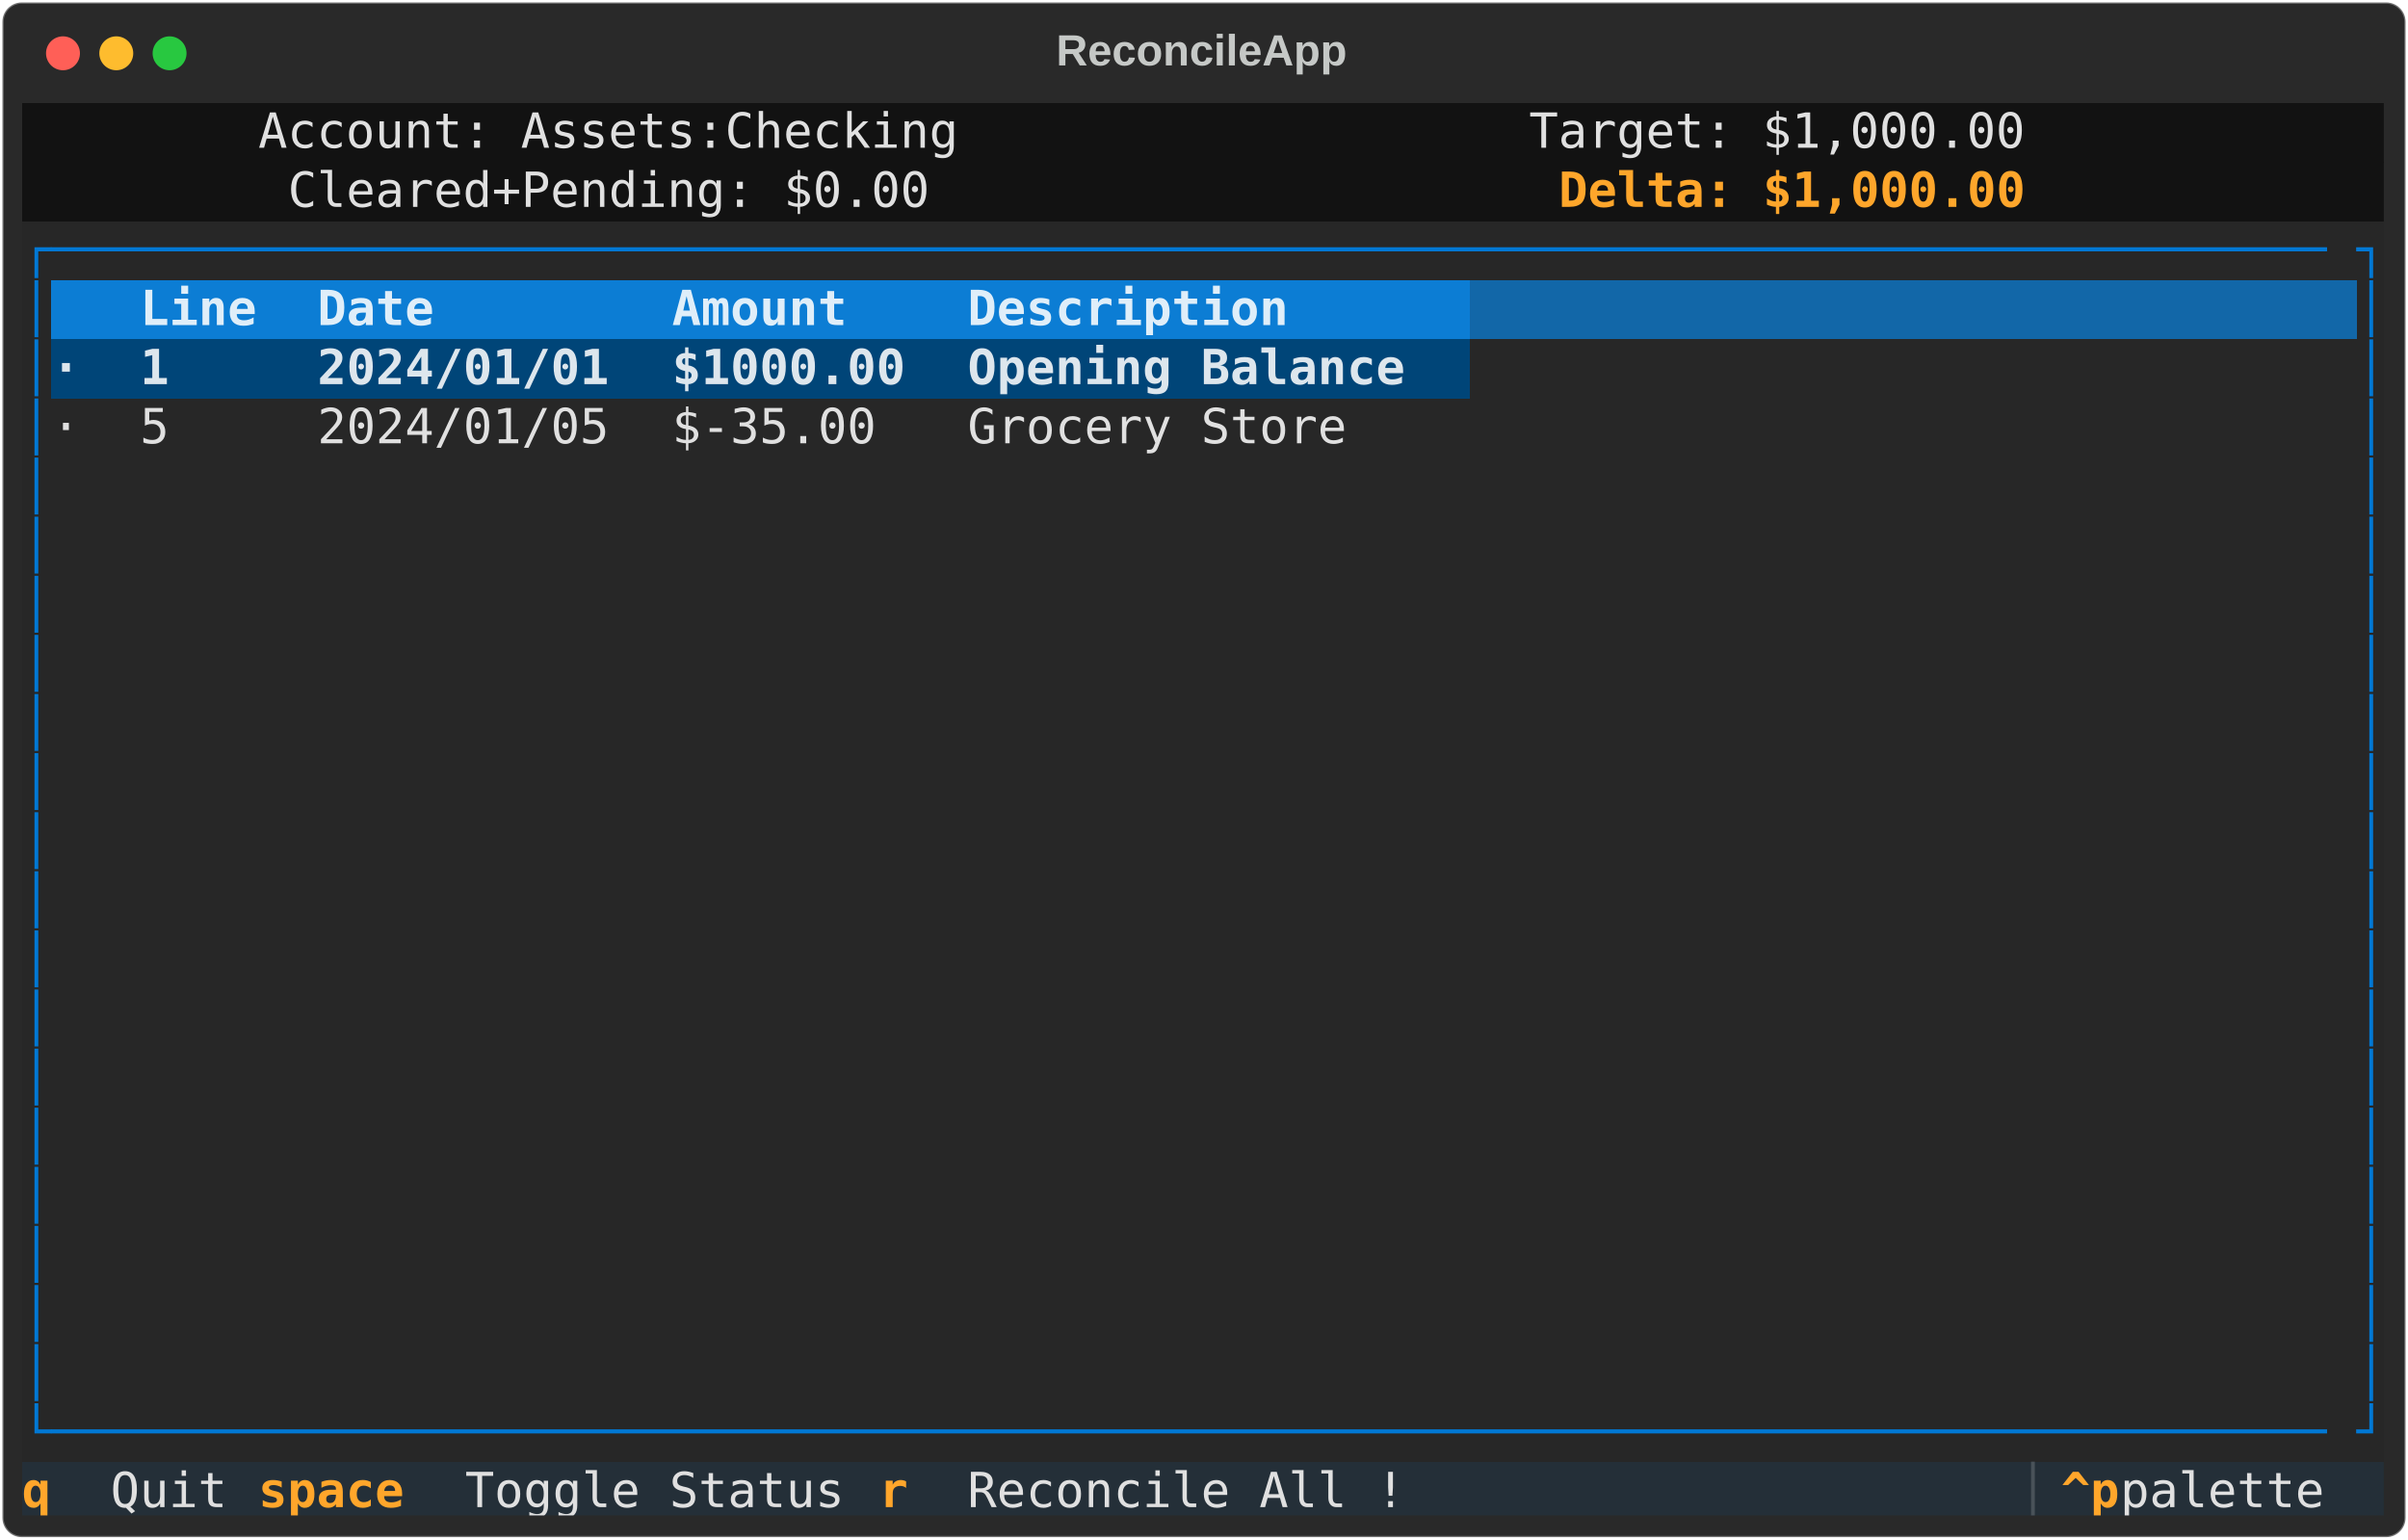
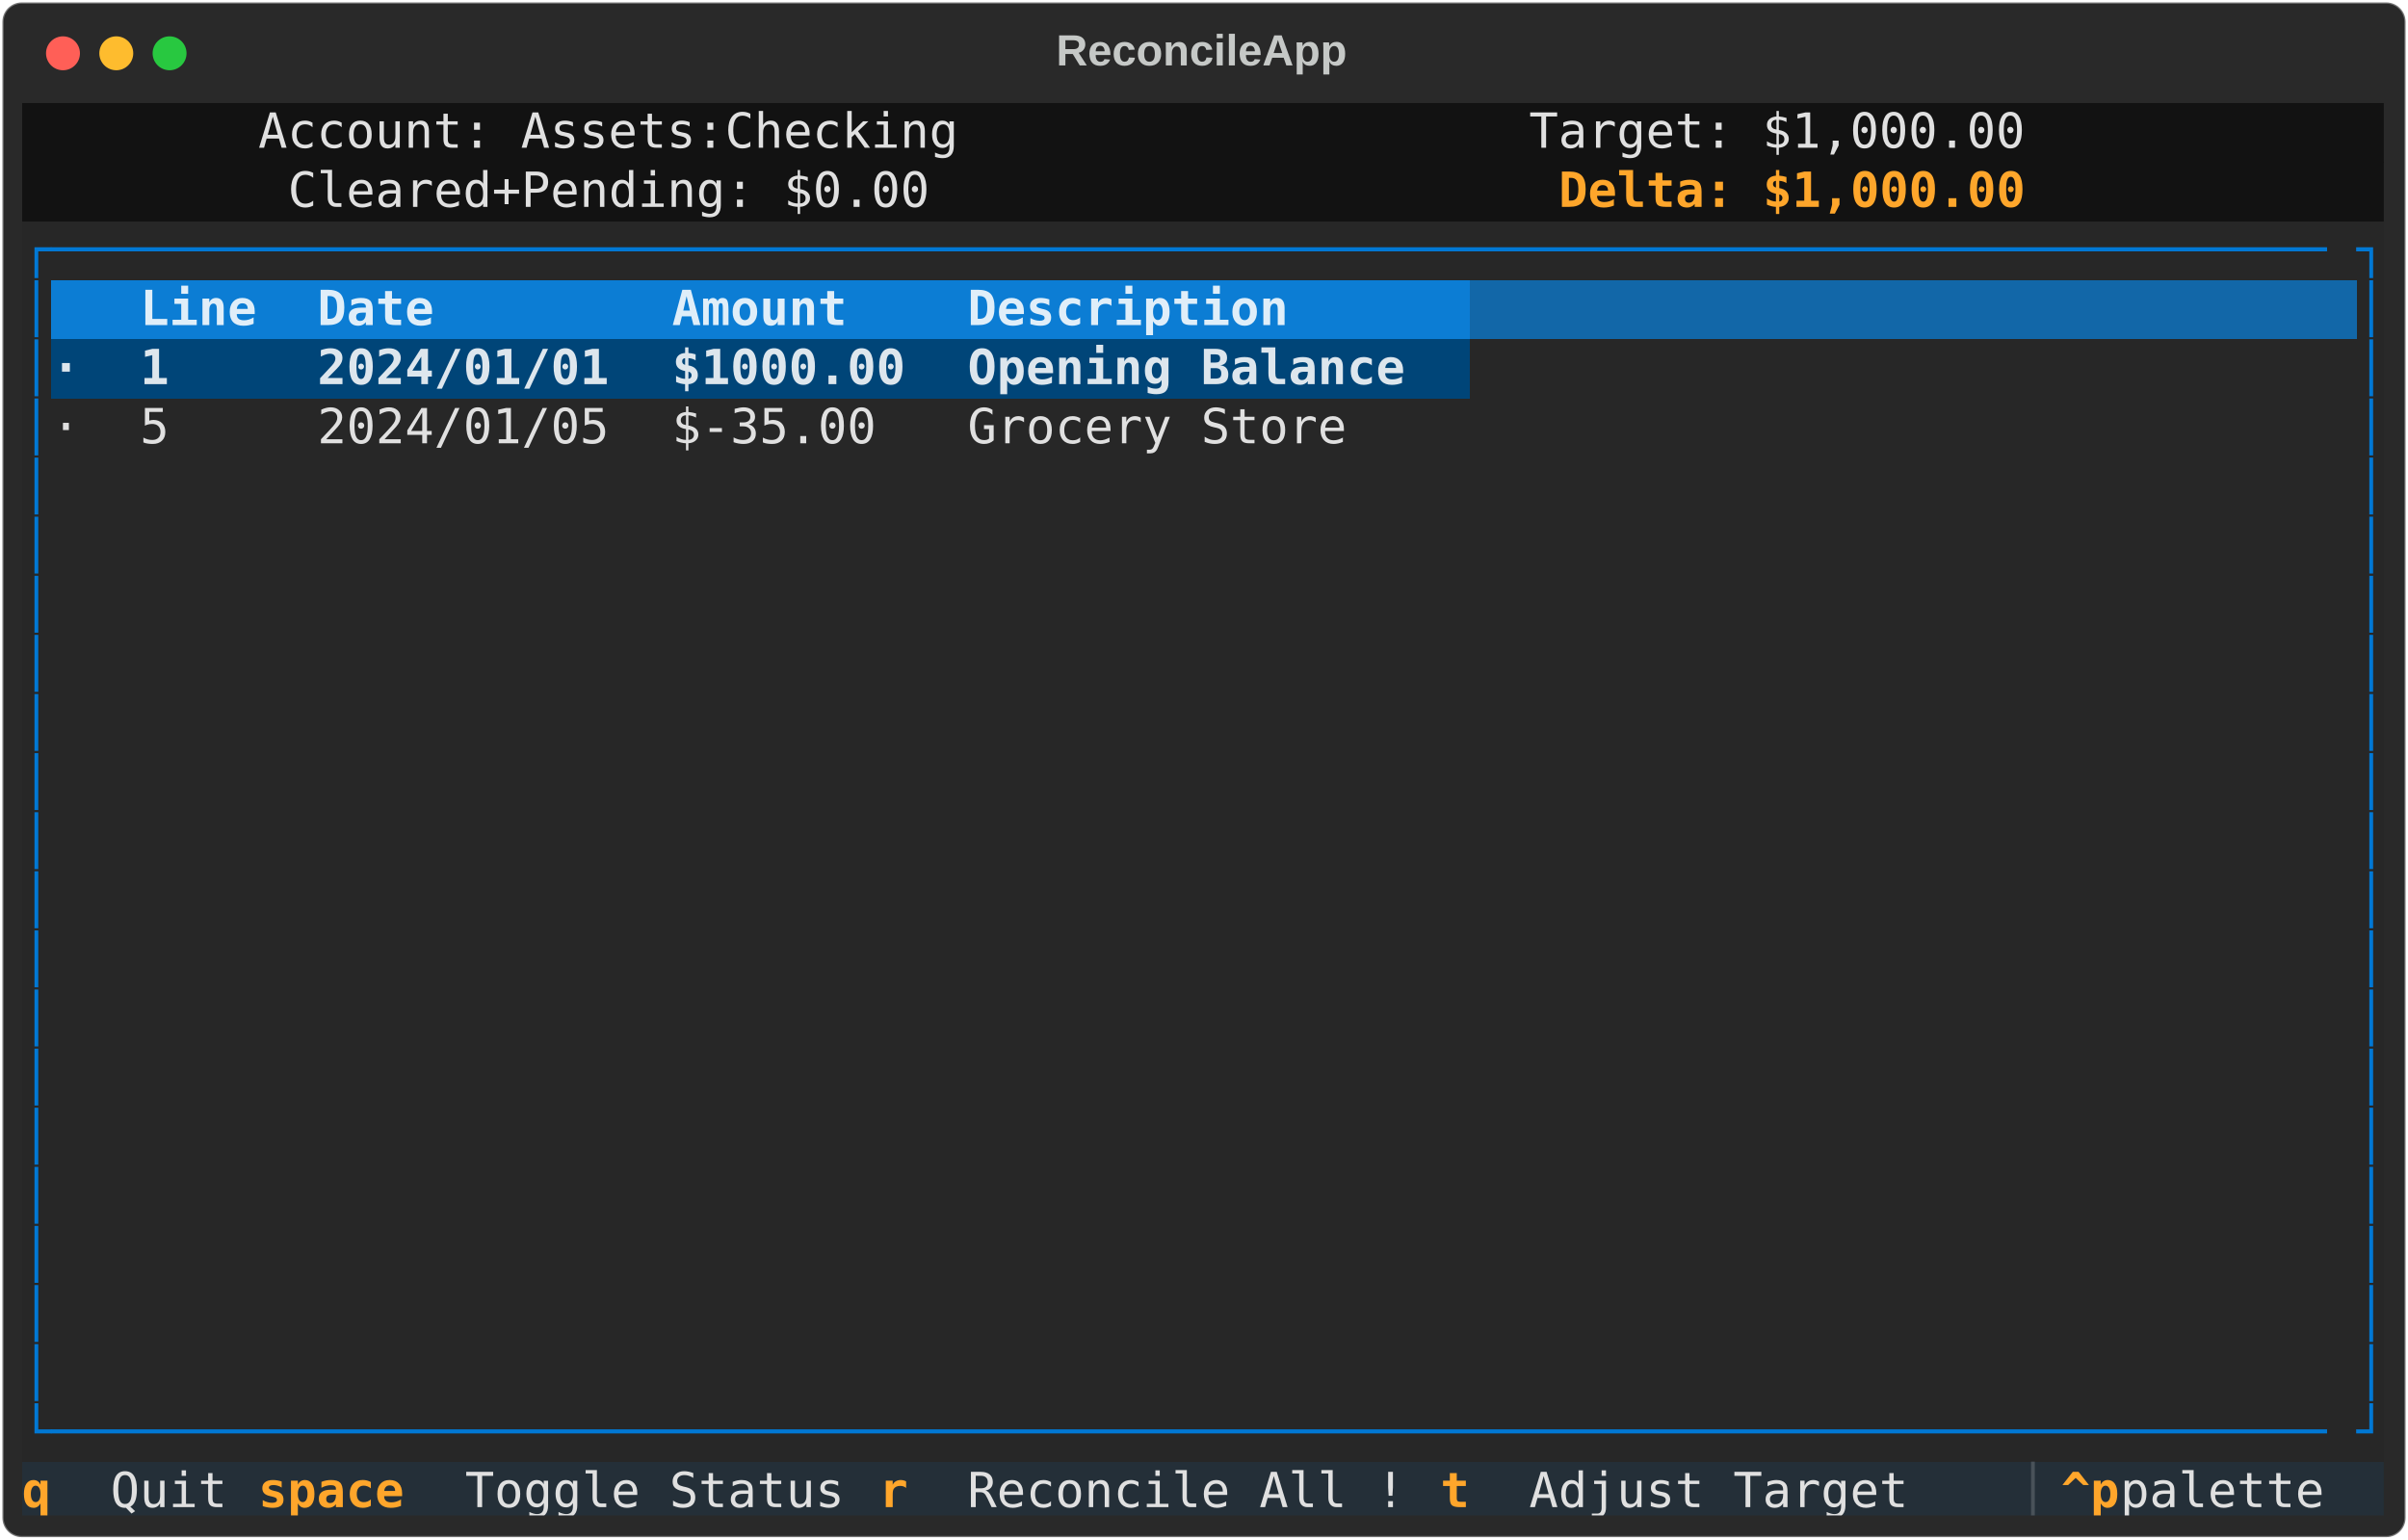
<svg xmlns="http://www.w3.org/2000/svg" class="rich-terminal" viewBox="0 0 994 635.6">
  <style>

    @font-face {
        font-family: "Fira Code";
        src: local("FiraCode-Regular"),
                url("https://cdnjs.cloudflare.com/ajax/libs/firacode/6.2.0/woff2/FiraCode-Regular.woff2") format("woff2"),
                url("https://cdnjs.cloudflare.com/ajax/libs/firacode/6.2.0/woff/FiraCode-Regular.woff") format("woff");
        font-style: normal;
        font-weight: 400;
    }
    @font-face {
        font-family: "Fira Code";
        src: local("FiraCode-Bold"),
                url("https://cdnjs.cloudflare.com/ajax/libs/firacode/6.2.0/woff2/FiraCode-Bold.woff2") format("woff2"),
                url("https://cdnjs.cloudflare.com/ajax/libs/firacode/6.2.0/woff/FiraCode-Bold.woff") format("woff");
        font-style: bold;
        font-weight: 700;
    }

    .terminal-matrix {
        font-family: Fira Code, monospace;
        font-size: 20px;
        line-height: 24.4px;
        font-variant-east-asian: full-width;
    }

    .terminal-title {
        font-size: 18px;
        font-weight: bold;
        font-family: arial;
    }

    .terminal-r1 { fill: #c5c8c6 }
.terminal-r2 { fill: #e0e0e0 }
.terminal-r3 { fill: #fea62b;font-weight: bold }
.terminal-r4 { fill: #0178d4 }
.terminal-r5 { fill: #dfeef9;font-weight: bold }
.terminal-r6 { fill: #dfeef9 }
.terminal-r7 { fill: #dde6ed;font-weight: bold }
.terminal-r8 { fill: #ffa62b;font-weight: bold }
.terminal-r9 { fill: #495259 }
    </style>
  <defs>
    <clipPath id="terminal-clip-terminal">
      <rect x="0" y="0" width="975.0" height="584.6" />
    </clipPath>
    <clipPath id="terminal-line-0">
      <rect x="0" y="1.5" width="976" height="24.65" />
    </clipPath>
    <clipPath id="terminal-line-1">
      <rect x="0" y="25.9" width="976" height="24.65" />
    </clipPath>
    <clipPath id="terminal-line-2">
      <rect x="0" y="50.3" width="976" height="24.65" />
    </clipPath>
    <clipPath id="terminal-line-3">
      <rect x="0" y="74.7" width="976" height="24.65" />
    </clipPath>
    <clipPath id="terminal-line-4">
      <rect x="0" y="99.1" width="976" height="24.65" />
    </clipPath>
    <clipPath id="terminal-line-5">
      <rect x="0" y="123.5" width="976" height="24.65" />
    </clipPath>
    <clipPath id="terminal-line-6">
      <rect x="0" y="147.9" width="976" height="24.65" />
    </clipPath>
    <clipPath id="terminal-line-7">
      <rect x="0" y="172.3" width="976" height="24.65" />
    </clipPath>
    <clipPath id="terminal-line-8">
      <rect x="0" y="196.7" width="976" height="24.65" />
    </clipPath>
    <clipPath id="terminal-line-9">
      <rect x="0" y="221.1" width="976" height="24.65" />
    </clipPath>
    <clipPath id="terminal-line-10">
      <rect x="0" y="245.5" width="976" height="24.65" />
    </clipPath>
    <clipPath id="terminal-line-11">
      <rect x="0" y="269.9" width="976" height="24.65" />
    </clipPath>
    <clipPath id="terminal-line-12">
      <rect x="0" y="294.3" width="976" height="24.65" />
    </clipPath>
    <clipPath id="terminal-line-13">
      <rect x="0" y="318.7" width="976" height="24.65" />
    </clipPath>
    <clipPath id="terminal-line-14">
      <rect x="0" y="343.1" width="976" height="24.65" />
    </clipPath>
    <clipPath id="terminal-line-15">
      <rect x="0" y="367.5" width="976" height="24.65" />
    </clipPath>
    <clipPath id="terminal-line-16">
      <rect x="0" y="391.9" width="976" height="24.65" />
    </clipPath>
    <clipPath id="terminal-line-17">
      <rect x="0" y="416.3" width="976" height="24.65" />
    </clipPath>
    <clipPath id="terminal-line-18">
      <rect x="0" y="440.7" width="976" height="24.65" />
    </clipPath>
    <clipPath id="terminal-line-19">
      <rect x="0" y="465.1" width="976" height="24.65" />
    </clipPath>
    <clipPath id="terminal-line-20">
      <rect x="0" y="489.5" width="976" height="24.65" />
    </clipPath>
    <clipPath id="terminal-line-21">
      <rect x="0" y="513.9" width="976" height="24.65" />
    </clipPath>
    <clipPath id="terminal-line-22">
      <rect x="0" y="538.3" width="976" height="24.65" />
    </clipPath>
  </defs>
  <rect fill="#292929" stroke="rgba(255,255,255,0.35)" stroke-width="1" x="1" y="1" width="992" height="633.6" rx="8" />
  <text class="terminal-title" fill="#c5c8c6" text-anchor="middle" x="496" y="27">ReconcileApp</text>
  <g transform="translate(26,22)">
    <circle cx="0" cy="0" r="7" fill="#ff5f57" />
    <circle cx="22" cy="0" r="7" fill="#febc2e" />
    <circle cx="44" cy="0" r="7" fill="#28c840" />
  </g>
  <g transform="translate(9, 41)" clip-path="url(#terminal-clip-terminal)">
    <rect fill="#121212" x="0" y="1.5" width="97.6" height="24.65" shape-rendering="crispEdges" />
    <rect fill="#121212" x="97.6" y="1.5" width="292.8" height="24.65" shape-rendering="crispEdges" />
    <rect fill="#121212" x="390.4" y="1.5" width="97.6" height="24.65" shape-rendering="crispEdges" />
    <rect fill="#121212" x="488" y="1.5" width="134.2" height="24.65" shape-rendering="crispEdges" />
    <rect fill="#121212" x="622.2" y="1.5" width="207.4" height="24.65" shape-rendering="crispEdges" />
    <rect fill="#121212" x="829.6" y="1.5" width="146.4" height="24.65" shape-rendering="crispEdges" />
    <rect fill="#121212" x="0" y="25.9" width="109.8" height="24.65" shape-rendering="crispEdges" />
    <rect fill="#121212" x="109.8" y="25.9" width="268.4" height="24.65" shape-rendering="crispEdges" />
    <rect fill="#121212" x="378.2" y="25.9" width="109.8" height="24.65" shape-rendering="crispEdges" />
    <rect fill="#121212" x="488" y="25.9" width="146.4" height="24.65" shape-rendering="crispEdges" />
    <rect fill="#121212" x="634.4" y="25.9" width="195.2" height="24.65" shape-rendering="crispEdges" />
    <rect fill="#121212" x="829.6" y="25.9" width="146.4" height="24.65" shape-rendering="crispEdges" />
    <rect fill="#272727" x="0" y="50.3" width="12.2" height="24.65" shape-rendering="crispEdges" />
    <rect fill="#272727" x="12.2" y="50.3" width="951.6" height="24.65" shape-rendering="crispEdges" />
    <rect fill="#272727" x="963.8" y="50.3" width="12.2" height="24.65" shape-rendering="crispEdges" />
    <rect fill="#272727" x="0" y="74.7" width="12.2" height="24.65" shape-rendering="crispEdges" />
    <rect fill="#0c7dd4" x="12.2" y="74.7" width="36.6" height="24.65" shape-rendering="crispEdges" />
    <rect fill="#0c7dd4" x="48.8" y="74.7" width="73.2" height="24.65" shape-rendering="crispEdges" />
    <rect fill="#0c7dd4" x="122" y="74.7" width="146.4" height="24.65" shape-rendering="crispEdges" />
    <rect fill="#0c7dd4" x="268.4" y="74.7" width="122" height="24.65" shape-rendering="crispEdges" />
    <rect fill="#0c7dd4" x="390.4" y="74.7" width="207.4" height="24.65" shape-rendering="crispEdges" />
    <rect fill="#1267a8" x="597.8" y="74.7" width="366" height="24.65" shape-rendering="crispEdges" />
    <rect fill="#272727" x="963.8" y="74.7" width="12.2" height="24.65" shape-rendering="crispEdges" />
    <rect fill="#272727" x="0" y="99.1" width="12.2" height="24.65" shape-rendering="crispEdges" />
    <rect fill="#004578" x="12.2" y="99.1" width="36.6" height="24.65" shape-rendering="crispEdges" />
    <rect fill="#004578" x="48.8" y="99.1" width="73.2" height="24.65" shape-rendering="crispEdges" />
    <rect fill="#004578" x="122" y="99.1" width="146.4" height="24.65" shape-rendering="crispEdges" />
    <rect fill="#004578" x="268.4" y="99.1" width="122" height="24.65" shape-rendering="crispEdges" />
    <rect fill="#004578" x="390.4" y="99.1" width="207.4" height="24.65" shape-rendering="crispEdges" />
    <rect fill="#272727" x="597.8" y="99.1" width="366" height="24.65" shape-rendering="crispEdges" />
    <rect fill="#272727" x="963.8" y="99.1" width="12.2" height="24.65" shape-rendering="crispEdges" />
    <rect fill="#272727" x="0" y="123.5" width="12.2" height="24.65" shape-rendering="crispEdges" />
    <rect fill="#272727" x="12.2" y="123.5" width="36.6" height="24.65" shape-rendering="crispEdges" />
    <rect fill="#272727" x="48.8" y="123.5" width="73.2" height="24.65" shape-rendering="crispEdges" />
    <rect fill="#272727" x="122" y="123.5" width="146.4" height="24.65" shape-rendering="crispEdges" />
    <rect fill="#272727" x="268.4" y="123.5" width="122" height="24.65" shape-rendering="crispEdges" />
    <rect fill="#272727" x="390.4" y="123.5" width="207.4" height="24.65" shape-rendering="crispEdges" />
    <rect fill="#272727" x="597.8" y="123.5" width="366" height="24.65" shape-rendering="crispEdges" />
    <rect fill="#272727" x="963.8" y="123.5" width="12.2" height="24.65" shape-rendering="crispEdges" />
    <rect fill="#272727" x="0" y="147.9" width="12.2" height="24.65" shape-rendering="crispEdges" />
    <rect fill="#272727" x="12.2" y="147.9" width="951.6" height="24.65" shape-rendering="crispEdges" />
    <rect fill="#272727" x="963.8" y="147.9" width="12.2" height="24.65" shape-rendering="crispEdges" />
    <rect fill="#272727" x="0" y="172.3" width="12.2" height="24.65" shape-rendering="crispEdges" />
    <rect fill="#272727" x="12.2" y="172.3" width="951.6" height="24.65" shape-rendering="crispEdges" />
    <rect fill="#272727" x="963.8" y="172.3" width="12.2" height="24.65" shape-rendering="crispEdges" />
    <rect fill="#272727" x="0" y="196.7" width="12.2" height="24.65" shape-rendering="crispEdges" />
    <rect fill="#272727" x="12.2" y="196.7" width="951.6" height="24.65" shape-rendering="crispEdges" />
    <rect fill="#272727" x="963.8" y="196.7" width="12.2" height="24.65" shape-rendering="crispEdges" />
    <rect fill="#272727" x="0" y="221.1" width="12.2" height="24.65" shape-rendering="crispEdges" />
    <rect fill="#272727" x="12.2" y="221.1" width="951.6" height="24.65" shape-rendering="crispEdges" />
    <rect fill="#272727" x="963.8" y="221.1" width="12.2" height="24.65" shape-rendering="crispEdges" />
    <rect fill="#272727" x="0" y="245.5" width="12.2" height="24.65" shape-rendering="crispEdges" />
    <rect fill="#272727" x="12.2" y="245.5" width="951.6" height="24.65" shape-rendering="crispEdges" />
    <rect fill="#272727" x="963.8" y="245.5" width="12.2" height="24.65" shape-rendering="crispEdges" />
    <rect fill="#272727" x="0" y="269.9" width="12.2" height="24.65" shape-rendering="crispEdges" />
    <rect fill="#272727" x="12.2" y="269.9" width="951.6" height="24.65" shape-rendering="crispEdges" />
    <rect fill="#272727" x="963.8" y="269.9" width="12.2" height="24.65" shape-rendering="crispEdges" />
    <rect fill="#272727" x="0" y="294.3" width="12.2" height="24.65" shape-rendering="crispEdges" />
    <rect fill="#272727" x="12.2" y="294.3" width="951.6" height="24.65" shape-rendering="crispEdges" />
    <rect fill="#272727" x="963.8" y="294.3" width="12.2" height="24.65" shape-rendering="crispEdges" />
    <rect fill="#272727" x="0" y="318.7" width="12.2" height="24.65" shape-rendering="crispEdges" />
    <rect fill="#272727" x="12.2" y="318.7" width="951.6" height="24.65" shape-rendering="crispEdges" />
    <rect fill="#272727" x="963.8" y="318.7" width="12.2" height="24.65" shape-rendering="crispEdges" />
    <rect fill="#272727" x="0" y="343.1" width="12.2" height="24.65" shape-rendering="crispEdges" />
    <rect fill="#272727" x="12.2" y="343.1" width="951.6" height="24.65" shape-rendering="crispEdges" />
    <rect fill="#272727" x="963.8" y="343.1" width="12.2" height="24.65" shape-rendering="crispEdges" />
    <rect fill="#272727" x="0" y="367.5" width="12.2" height="24.65" shape-rendering="crispEdges" />
    <rect fill="#272727" x="12.2" y="367.5" width="951.6" height="24.65" shape-rendering="crispEdges" />
    <rect fill="#272727" x="963.8" y="367.5" width="12.2" height="24.65" shape-rendering="crispEdges" />
    <rect fill="#272727" x="0" y="391.9" width="12.2" height="24.65" shape-rendering="crispEdges" />
    <rect fill="#272727" x="12.2" y="391.9" width="951.6" height="24.65" shape-rendering="crispEdges" />
    <rect fill="#272727" x="963.8" y="391.9" width="12.2" height="24.65" shape-rendering="crispEdges" />
    <rect fill="#272727" x="0" y="416.3" width="12.2" height="24.65" shape-rendering="crispEdges" />
    <rect fill="#272727" x="12.2" y="416.3" width="951.6" height="24.65" shape-rendering="crispEdges" />
    <rect fill="#272727" x="963.8" y="416.3" width="12.2" height="24.65" shape-rendering="crispEdges" />
    <rect fill="#272727" x="0" y="440.7" width="12.2" height="24.65" shape-rendering="crispEdges" />
    <rect fill="#272727" x="12.2" y="440.7" width="951.6" height="24.65" shape-rendering="crispEdges" />
    <rect fill="#272727" x="963.8" y="440.7" width="12.2" height="24.65" shape-rendering="crispEdges" />
    <rect fill="#272727" x="0" y="465.1" width="12.2" height="24.65" shape-rendering="crispEdges" />
    <rect fill="#272727" x="12.2" y="465.1" width="951.6" height="24.65" shape-rendering="crispEdges" />
    <rect fill="#272727" x="963.8" y="465.1" width="12.2" height="24.65" shape-rendering="crispEdges" />
    <rect fill="#272727" x="0" y="489.5" width="12.2" height="24.65" shape-rendering="crispEdges" />
    <rect fill="#272727" x="12.2" y="489.5" width="951.6" height="24.65" shape-rendering="crispEdges" />
    <rect fill="#272727" x="963.8" y="489.5" width="12.2" height="24.65" shape-rendering="crispEdges" />
    <rect fill="#272727" x="0" y="513.9" width="12.2" height="24.65" shape-rendering="crispEdges" />
    <rect fill="#272727" x="12.2" y="513.9" width="951.6" height="24.65" shape-rendering="crispEdges" />
    <rect fill="#272727" x="963.8" y="513.9" width="12.2" height="24.65" shape-rendering="crispEdges" />
    <rect fill="#272727" x="0" y="538.3" width="12.2" height="24.65" shape-rendering="crispEdges" />
    <rect fill="#272727" x="12.2" y="538.3" width="951.6" height="24.65" shape-rendering="crispEdges" />
    <rect fill="#272727" x="963.8" y="538.3" width="12.2" height="24.65" shape-rendering="crispEdges" />
    <rect fill="#242f38" x="0" y="562.7" width="36.6" height="24.65" shape-rendering="crispEdges" />
    <rect fill="#242f38" x="36.6" y="562.7" width="61" height="24.65" shape-rendering="crispEdges" />
    <rect fill="#242f38" x="97.6" y="562.7" width="85.4" height="24.65" shape-rendering="crispEdges" />
    <rect fill="#242f38" x="183" y="562.7" width="170.8" height="24.65" shape-rendering="crispEdges" />
    <rect fill="#242f38" x="353.8" y="562.7" width="36.6" height="24.65" shape-rendering="crispEdges" />
    <rect fill="#242f38" x="390.4" y="562.7" width="195.2" height="24.65" shape-rendering="crispEdges" />
-     <rect fill="#242f38" x="585.6" y="562.7" width="244" height="24.65" shape-rendering="crispEdges" />
+     <rect fill="#242f38" x="585.6" y="562.7" width="36.6" height="24.65" shape-rendering="crispEdges" />
+     <rect fill="#242f38" x="622.2" y="562.7" width="170.8" height="24.65" shape-rendering="crispEdges" />
+     <rect fill="#242f38" x="793" y="562.7" width="36.6" height="24.65" shape-rendering="crispEdges" />
    <rect fill="#242f38" x="829.6" y="562.7" width="12.2" height="24.65" shape-rendering="crispEdges" />
    <rect fill="#242f38" x="841.8" y="562.7" width="24.4" height="24.65" shape-rendering="crispEdges" />
    <rect fill="#242f38" x="866.2" y="562.7" width="97.6" height="24.65" shape-rendering="crispEdges" />
    <rect fill="#242f38" x="963.8" y="562.7" width="12.2" height="24.65" shape-rendering="crispEdges" />
    <g class="terminal-matrix">
      <text class="terminal-r2" x="97.6" y="20" textLength="292.8" clip-path="url(#terminal-line-0)">Account: Assets:Checking</text>
      <text class="terminal-r2" x="622.2" y="20" textLength="207.4" clip-path="url(#terminal-line-0)">Target: $1,000.00</text>
      <text class="terminal-r1" x="976" y="20" textLength="12.2" clip-path="url(#terminal-line-0)">
</text>
      <text class="terminal-r2" x="109.8" y="44.4" textLength="268.4" clip-path="url(#terminal-line-1)">Cleared+Pending: $0.00</text>
      <text class="terminal-r3" x="634.4" y="44.4" textLength="195.2" clip-path="url(#terminal-line-1)">Delta: $1,000.00</text>
      <text class="terminal-r1" x="976" y="44.4" textLength="12.2" clip-path="url(#terminal-line-1)">
</text>
      <text class="terminal-r4" x="0" y="68.8" textLength="12.2" clip-path="url(#terminal-line-2)">┌</text>
      <text class="terminal-r4" x="12.2" y="68.8" textLength="951.6" clip-path="url(#terminal-line-2)">──────────────────────────────────────────────────────────────────────────────</text>
      <text class="terminal-r4" x="963.8" y="68.8" textLength="12.2" clip-path="url(#terminal-line-2)">┐</text>
      <text class="terminal-r1" x="976" y="68.8" textLength="12.2" clip-path="url(#terminal-line-2)">
</text>
      <text class="terminal-r4" x="0" y="93.2" textLength="12.2" clip-path="url(#terminal-line-3)">│</text>
      <text class="terminal-r5" x="48.8" y="93.2" textLength="73.2" clip-path="url(#terminal-line-3)"> Line </text>
      <text class="terminal-r5" x="122" y="93.2" textLength="146.4" clip-path="url(#terminal-line-3)"> Date       </text>
      <text class="terminal-r5" x="268.4" y="93.2" textLength="122" clip-path="url(#terminal-line-3)"> Amount   </text>
      <text class="terminal-r5" x="390.4" y="93.2" textLength="207.4" clip-path="url(#terminal-line-3)"> Description     </text>
      <text class="terminal-r4" x="963.8" y="93.2" textLength="12.2" clip-path="url(#terminal-line-3)">│</text>
      <text class="terminal-r1" x="976" y="93.2" textLength="12.2" clip-path="url(#terminal-line-3)">
</text>
      <text class="terminal-r4" x="0" y="117.6" textLength="12.2" clip-path="url(#terminal-line-4)">│</text>
      <text class="terminal-r7" x="12.2" y="117.6" textLength="36.6" clip-path="url(#terminal-line-4)"> · </text>
      <text class="terminal-r7" x="48.8" y="117.6" textLength="73.2" clip-path="url(#terminal-line-4)"> 1    </text>
      <text class="terminal-r7" x="122" y="117.6" textLength="146.4" clip-path="url(#terminal-line-4)"> 2024/01/01 </text>
      <text class="terminal-r7" x="268.4" y="117.6" textLength="122" clip-path="url(#terminal-line-4)"> $1000.00 </text>
      <text class="terminal-r7" x="390.4" y="117.6" textLength="207.4" clip-path="url(#terminal-line-4)"> Opening Balance </text>
      <text class="terminal-r4" x="963.8" y="117.6" textLength="12.2" clip-path="url(#terminal-line-4)">│</text>
      <text class="terminal-r1" x="976" y="117.6" textLength="12.2" clip-path="url(#terminal-line-4)">
</text>
      <text class="terminal-r4" x="0" y="142" textLength="12.2" clip-path="url(#terminal-line-5)">│</text>
      <text class="terminal-r2" x="12.2" y="142" textLength="36.6" clip-path="url(#terminal-line-5)"> · </text>
      <text class="terminal-r2" x="48.8" y="142" textLength="73.2" clip-path="url(#terminal-line-5)"> 5    </text>
      <text class="terminal-r2" x="122" y="142" textLength="146.4" clip-path="url(#terminal-line-5)"> 2024/01/05 </text>
      <text class="terminal-r2" x="268.4" y="142" textLength="122" clip-path="url(#terminal-line-5)"> $-35.00  </text>
      <text class="terminal-r2" x="390.4" y="142" textLength="207.4" clip-path="url(#terminal-line-5)"> Grocery Store   </text>
      <text class="terminal-r4" x="963.8" y="142" textLength="12.2" clip-path="url(#terminal-line-5)">│</text>
      <text class="terminal-r1" x="976" y="142" textLength="12.2" clip-path="url(#terminal-line-5)">
</text>
      <text class="terminal-r4" x="0" y="166.4" textLength="12.2" clip-path="url(#terminal-line-6)">│</text>
      <text class="terminal-r4" x="963.8" y="166.4" textLength="12.2" clip-path="url(#terminal-line-6)">│</text>
      <text class="terminal-r1" x="976" y="166.4" textLength="12.2" clip-path="url(#terminal-line-6)">
</text>
      <text class="terminal-r4" x="0" y="190.8" textLength="12.2" clip-path="url(#terminal-line-7)">│</text>
      <text class="terminal-r4" x="963.8" y="190.8" textLength="12.2" clip-path="url(#terminal-line-7)">│</text>
      <text class="terminal-r1" x="976" y="190.8" textLength="12.2" clip-path="url(#terminal-line-7)">
</text>
      <text class="terminal-r4" x="0" y="215.2" textLength="12.2" clip-path="url(#terminal-line-8)">│</text>
      <text class="terminal-r4" x="963.8" y="215.2" textLength="12.2" clip-path="url(#terminal-line-8)">│</text>
      <text class="terminal-r1" x="976" y="215.2" textLength="12.2" clip-path="url(#terminal-line-8)">
</text>
      <text class="terminal-r4" x="0" y="239.6" textLength="12.2" clip-path="url(#terminal-line-9)">│</text>
      <text class="terminal-r4" x="963.8" y="239.6" textLength="12.2" clip-path="url(#terminal-line-9)">│</text>
      <text class="terminal-r1" x="976" y="239.6" textLength="12.2" clip-path="url(#terminal-line-9)">
</text>
      <text class="terminal-r4" x="0" y="264" textLength="12.2" clip-path="url(#terminal-line-10)">│</text>
      <text class="terminal-r4" x="963.8" y="264" textLength="12.2" clip-path="url(#terminal-line-10)">│</text>
      <text class="terminal-r1" x="976" y="264" textLength="12.2" clip-path="url(#terminal-line-10)">
</text>
      <text class="terminal-r4" x="0" y="288.4" textLength="12.2" clip-path="url(#terminal-line-11)">│</text>
      <text class="terminal-r4" x="963.8" y="288.4" textLength="12.2" clip-path="url(#terminal-line-11)">│</text>
      <text class="terminal-r1" x="976" y="288.4" textLength="12.2" clip-path="url(#terminal-line-11)">
</text>
      <text class="terminal-r4" x="0" y="312.8" textLength="12.2" clip-path="url(#terminal-line-12)">│</text>
      <text class="terminal-r4" x="963.8" y="312.8" textLength="12.2" clip-path="url(#terminal-line-12)">│</text>
      <text class="terminal-r1" x="976" y="312.8" textLength="12.2" clip-path="url(#terminal-line-12)">
</text>
      <text class="terminal-r4" x="0" y="337.2" textLength="12.2" clip-path="url(#terminal-line-13)">│</text>
      <text class="terminal-r4" x="963.8" y="337.2" textLength="12.2" clip-path="url(#terminal-line-13)">│</text>
      <text class="terminal-r1" x="976" y="337.2" textLength="12.2" clip-path="url(#terminal-line-13)">
</text>
      <text class="terminal-r4" x="0" y="361.6" textLength="12.2" clip-path="url(#terminal-line-14)">│</text>
      <text class="terminal-r4" x="963.8" y="361.6" textLength="12.2" clip-path="url(#terminal-line-14)">│</text>
      <text class="terminal-r1" x="976" y="361.6" textLength="12.2" clip-path="url(#terminal-line-14)">
</text>
      <text class="terminal-r4" x="0" y="386" textLength="12.2" clip-path="url(#terminal-line-15)">│</text>
      <text class="terminal-r4" x="963.8" y="386" textLength="12.2" clip-path="url(#terminal-line-15)">│</text>
      <text class="terminal-r1" x="976" y="386" textLength="12.2" clip-path="url(#terminal-line-15)">
</text>
      <text class="terminal-r4" x="0" y="410.4" textLength="12.2" clip-path="url(#terminal-line-16)">│</text>
      <text class="terminal-r4" x="963.8" y="410.4" textLength="12.2" clip-path="url(#terminal-line-16)">│</text>
      <text class="terminal-r1" x="976" y="410.4" textLength="12.2" clip-path="url(#terminal-line-16)">
</text>
      <text class="terminal-r4" x="0" y="434.8" textLength="12.2" clip-path="url(#terminal-line-17)">│</text>
      <text class="terminal-r4" x="963.8" y="434.8" textLength="12.2" clip-path="url(#terminal-line-17)">│</text>
      <text class="terminal-r1" x="976" y="434.8" textLength="12.2" clip-path="url(#terminal-line-17)">
</text>
      <text class="terminal-r4" x="0" y="459.2" textLength="12.2" clip-path="url(#terminal-line-18)">│</text>
      <text class="terminal-r4" x="963.8" y="459.2" textLength="12.2" clip-path="url(#terminal-line-18)">│</text>
      <text class="terminal-r1" x="976" y="459.2" textLength="12.2" clip-path="url(#terminal-line-18)">
</text>
      <text class="terminal-r4" x="0" y="483.6" textLength="12.2" clip-path="url(#terminal-line-19)">│</text>
      <text class="terminal-r4" x="963.8" y="483.6" textLength="12.2" clip-path="url(#terminal-line-19)">│</text>
      <text class="terminal-r1" x="976" y="483.6" textLength="12.2" clip-path="url(#terminal-line-19)">
</text>
      <text class="terminal-r4" x="0" y="508" textLength="12.2" clip-path="url(#terminal-line-20)">│</text>
      <text class="terminal-r4" x="963.8" y="508" textLength="12.2" clip-path="url(#terminal-line-20)">│</text>
      <text class="terminal-r1" x="976" y="508" textLength="12.2" clip-path="url(#terminal-line-20)">
</text>
      <text class="terminal-r4" x="0" y="532.4" textLength="12.2" clip-path="url(#terminal-line-21)">│</text>
      <text class="terminal-r4" x="963.8" y="532.4" textLength="12.2" clip-path="url(#terminal-line-21)">│</text>
      <text class="terminal-r1" x="976" y="532.4" textLength="12.2" clip-path="url(#terminal-line-21)">
</text>
      <text class="terminal-r4" x="0" y="556.8" textLength="12.2" clip-path="url(#terminal-line-22)">└</text>
      <text class="terminal-r4" x="12.2" y="556.8" textLength="951.6" clip-path="url(#terminal-line-22)">──────────────────────────────────────────────────────────────────────────────</text>
      <text class="terminal-r4" x="963.8" y="556.8" textLength="12.2" clip-path="url(#terminal-line-22)">┘</text>
      <text class="terminal-r1" x="976" y="556.8" textLength="12.2" clip-path="url(#terminal-line-22)">
</text>
      <text class="terminal-r8" x="0" y="581.2" textLength="36.6" clip-path="url(#terminal-line-23)"> q </text>
      <text class="terminal-r2" x="36.6" y="581.2" textLength="61" clip-path="url(#terminal-line-23)">Quit </text>
      <text class="terminal-r8" x="97.6" y="581.2" textLength="85.4" clip-path="url(#terminal-line-23)"> space </text>
      <text class="terminal-r2" x="183" y="581.2" textLength="170.8" clip-path="url(#terminal-line-23)">Toggle Status </text>
      <text class="terminal-r8" x="353.8" y="581.2" textLength="36.6" clip-path="url(#terminal-line-23)"> r </text>
      <text class="terminal-r2" x="390.4" y="581.2" textLength="195.2" clip-path="url(#terminal-line-23)">Reconcile All ! </text>
+       <text class="terminal-r8" x="585.6" y="581.2" textLength="36.6" clip-path="url(#terminal-line-23)"> t </text>
+       <text class="terminal-r2" x="622.2" y="581.2" textLength="170.8" clip-path="url(#terminal-line-23)">Adjust Target </text>
      <text class="terminal-r9" x="829.6" y="581.2" textLength="12.2" clip-path="url(#terminal-line-23)">▏</text>
      <text class="terminal-r8" x="841.8" y="581.2" textLength="24.4" clip-path="url(#terminal-line-23)">^p</text>
      <text class="terminal-r2" x="866.2" y="581.2" textLength="97.6" clip-path="url(#terminal-line-23)"> palette</text>
    </g>
  </g>
</svg>
